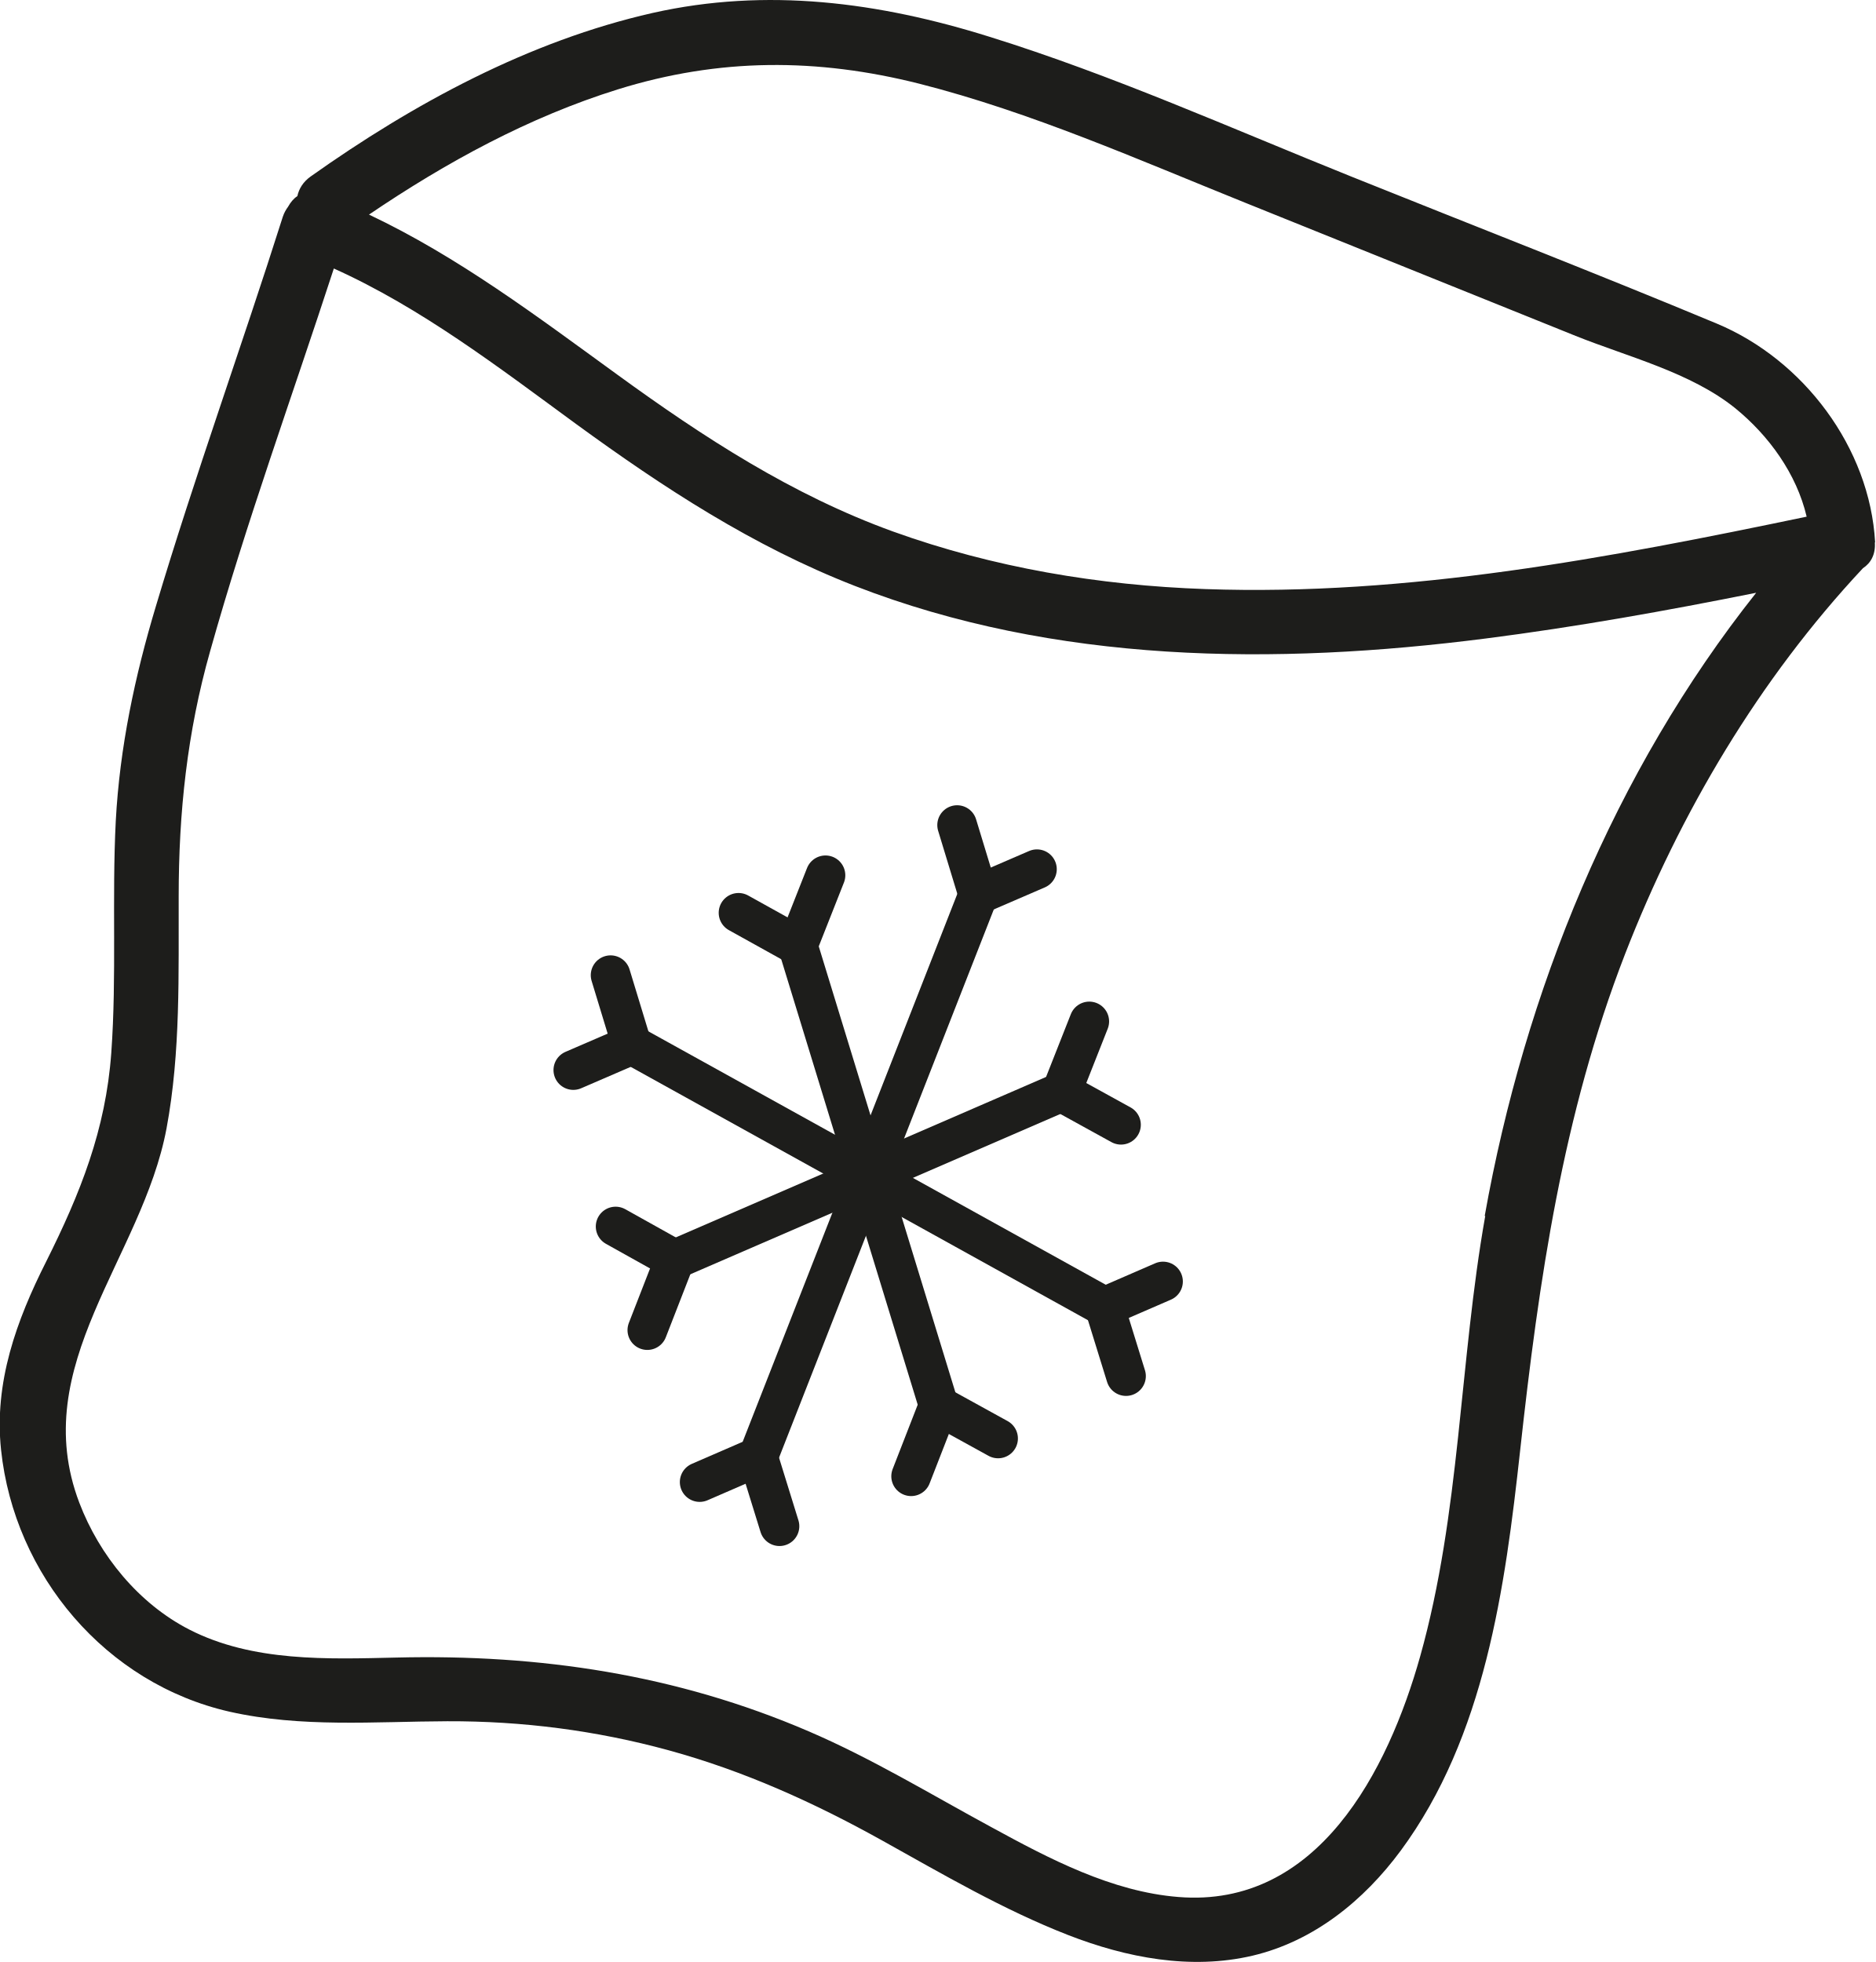
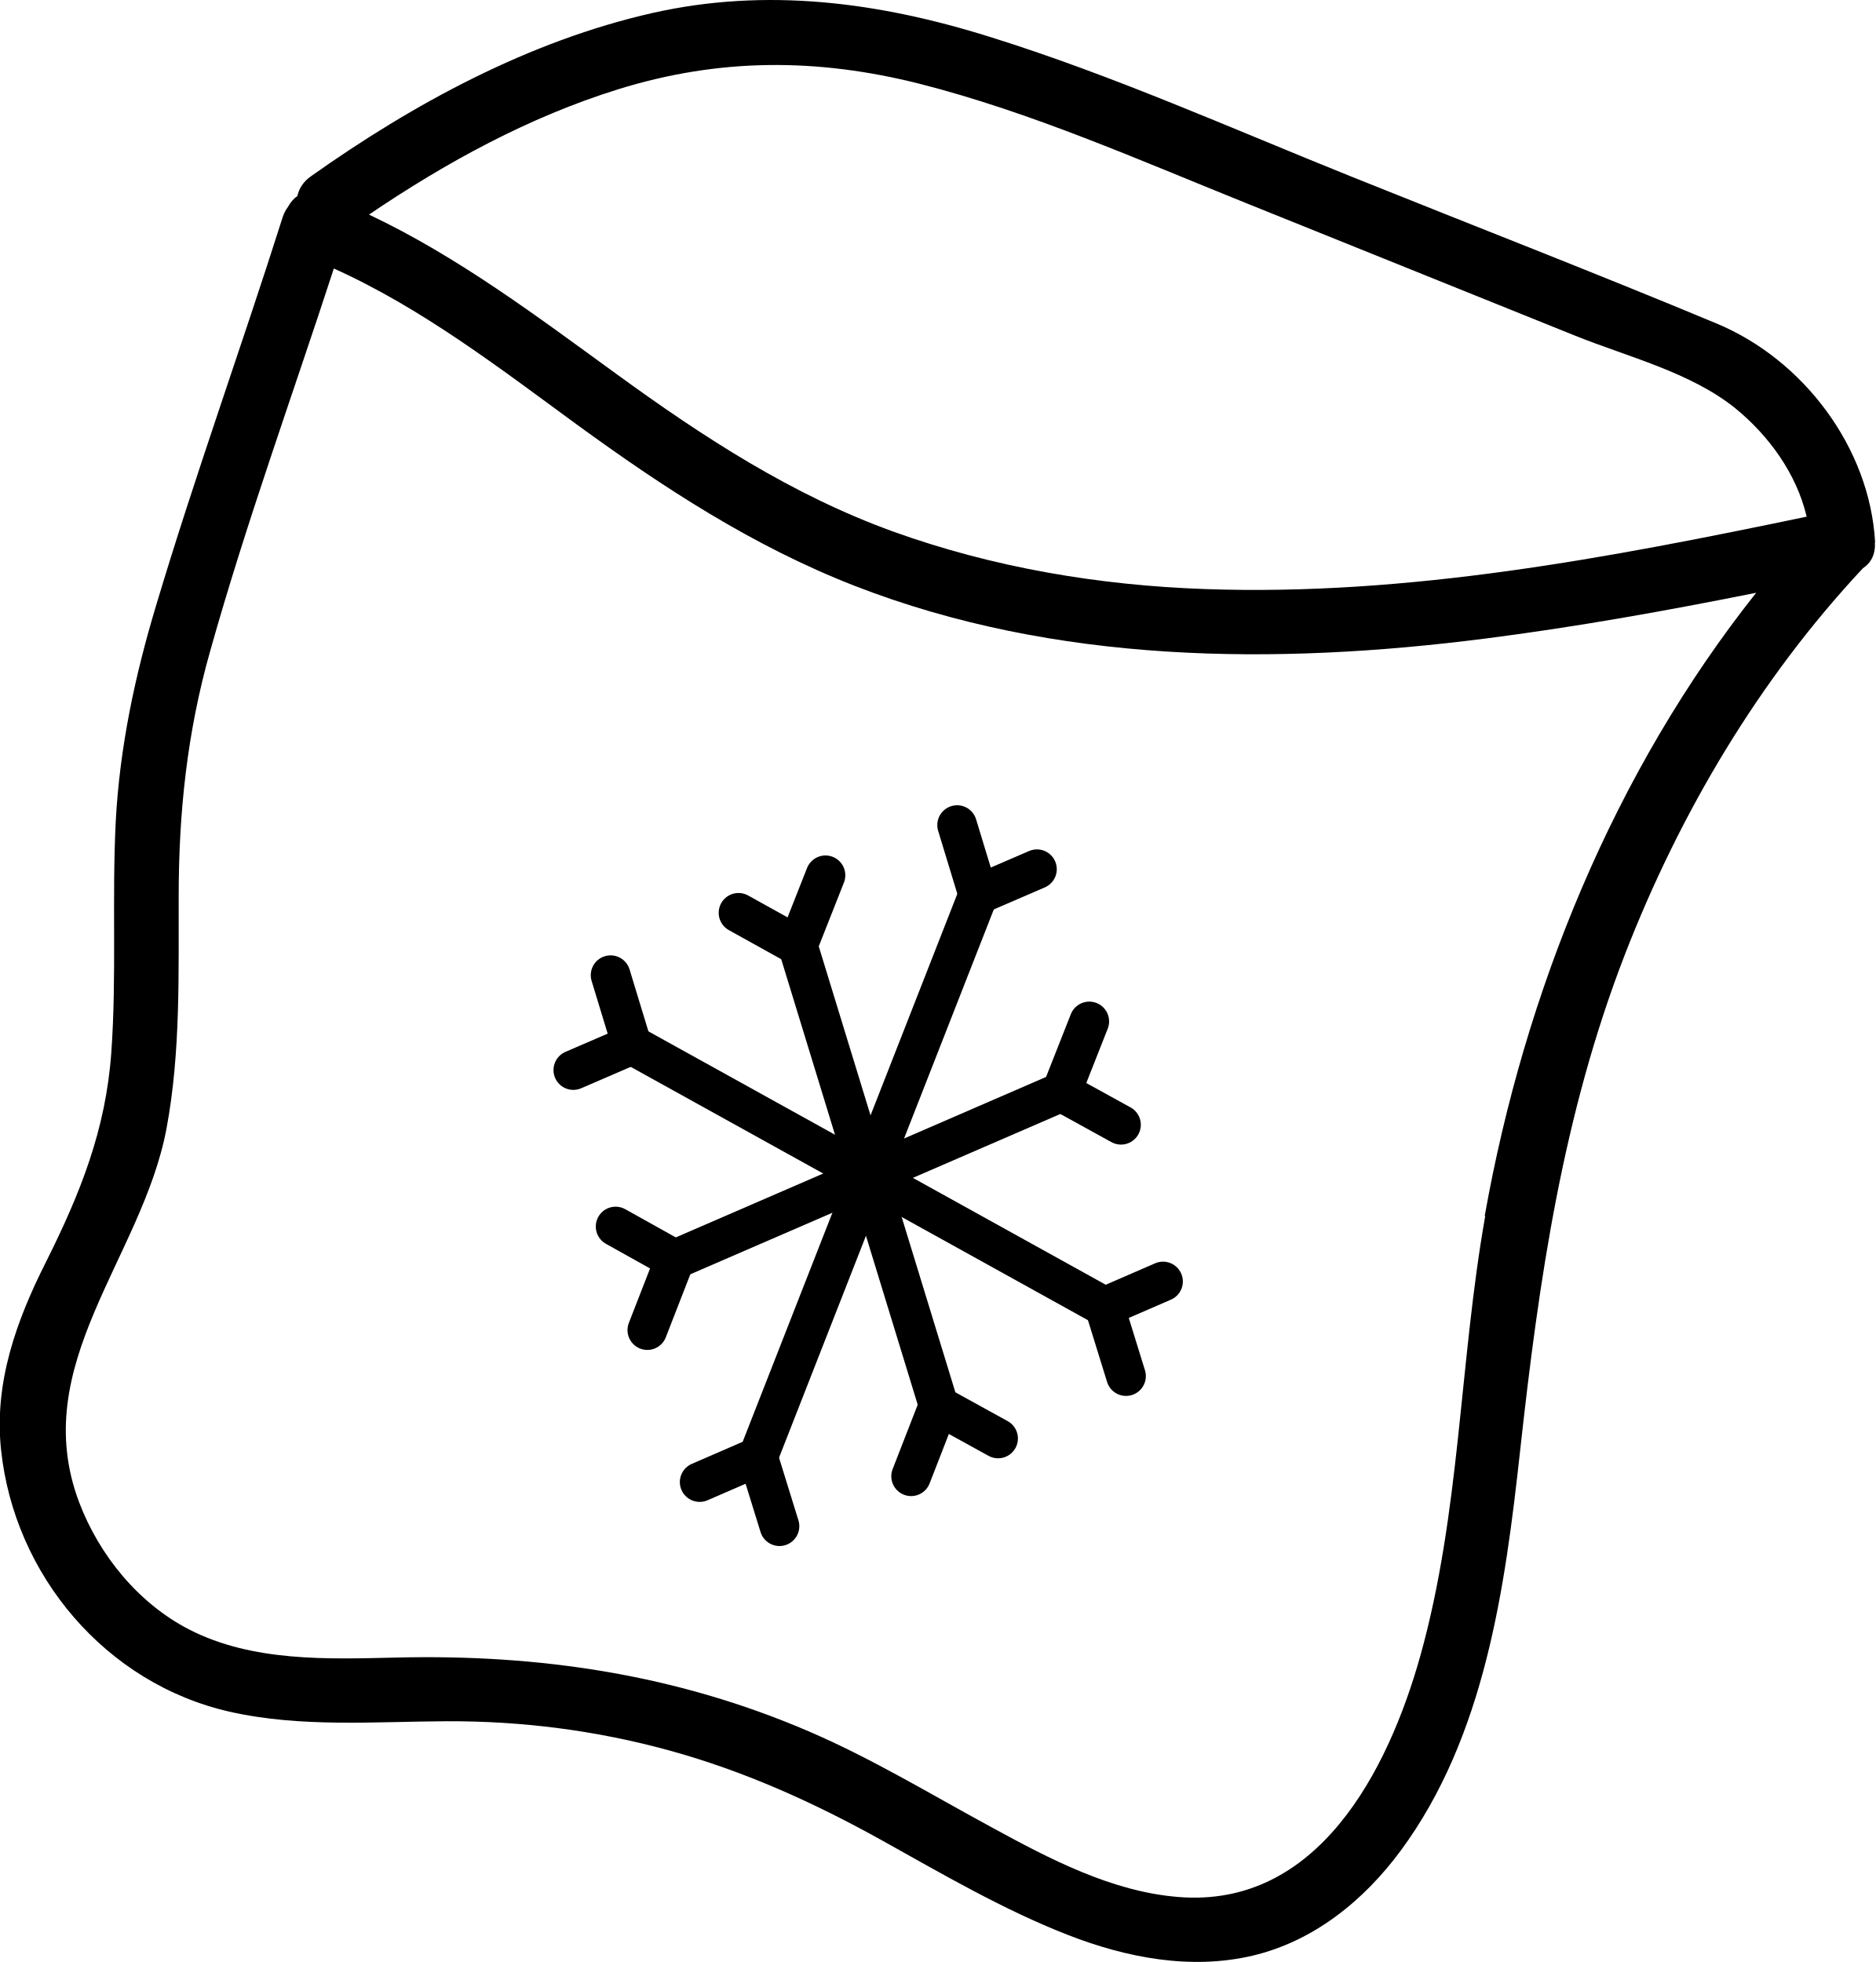
<svg xmlns="http://www.w3.org/2000/svg" id="Calque_2" viewBox="0 0 70.95 74.24">
  <defs>
    <style>
      .cls-1 {
-         fill: #1d1d1b;
+         fill: #000;
      }

      .cls-2 {
        fill: none;
-         stroke: #1d1d1b;
+         stroke: #000;
        stroke-linecap: round;
        stroke-linejoin: round;
        stroke-width: 1.5px;
      }
    </style>
  </defs>
  <g id="Calque_1-2" data-name="Calque_1">
    <g>
      <path class="cls-1" d="M70.94,20.52c-.2-3.58-2.71-6.91-6-8.28-4.58-1.91-9.22-3.71-13.82-5.56-4.53-1.82-9.03-3.84-13.69-5.29C33.25.08,29-.48,24.69.49c-4.68,1.06-9.05,3.43-12.94,6.19-.28.2-.44.46-.5.74-.15.1-.26.24-.35.4-.08.11-.15.23-.2.38-1.56,4.92-3.32,9.78-4.8,14.73-.8,2.66-1.37,5.35-1.52,8.13-.15,2.93.04,5.86-.17,8.78-.21,2.91-1.17,5.31-2.46,7.89-1.13,2.24-1.98,4.58-1.71,7.13.5,4.75,3.97,8.85,8.65,9.91,2.71.61,5.49.37,8.23.36,2.84-.01,5.64.35,8.38,1.1,2.85.78,5.5,1.98,8.07,3.41,2.3,1.28,4.58,2.62,7.04,3.58,2.21.86,4.64,1.33,6.98.78,2.32-.55,4.21-2.09,5.6-3.97,3.19-4.32,3.95-9.95,4.52-15.14.71-6.46,1.61-12.7,3.97-18.79,2.08-5.35,5.07-10.4,9-14.6.29-.19.48-.51.45-.97ZM34.79,3.17c4.24,1.08,8.29,2.88,12.34,4.51,4.16,1.68,8.32,3.35,12.48,5.03,1.97.79,4.35,1.38,6.03,2.73,1.28,1.04,2.33,2.49,2.71,4.11-7.48,1.56-15.07,3.01-22.75,2.74-4.02-.14-8.02-.81-11.82-2.18-3.81-1.38-7.16-3.56-10.42-5.93-3.03-2.2-6.02-4.46-9.4-6.06,2.92-1.98,6.05-3.69,9.42-4.74,3.83-1.19,7.53-1.19,11.41-.21ZM56.19,46.01c-.98,5.52-.94,11.24-2.46,16.66-1.22,4.34-3.88,9.54-9.15,9.11-2.52-.2-4.89-1.45-7.07-2.64-2.29-1.24-4.52-2.6-6.92-3.63-5-2.15-10.17-2.92-15.59-2.79-2.61.06-5.44.17-7.84-1.06-1.91-.98-3.4-2.8-4.16-4.8-1.98-5.21,2.38-9.26,3.3-14.16.54-2.9.45-5.85.46-8.78,0-3.18.32-6.21,1.19-9.28,1.37-4.88,3.11-9.66,4.68-14.48,3.31,1.49,6.25,3.75,9.16,5.88,3.32,2.42,6.7,4.63,10.55,6.13,7.58,2.95,15.91,3.01,23.87,1.99,3.44-.44,6.84-1.05,10.23-1.73-5.38,6.78-8.76,15.1-10.27,23.58Z" />
      <g>
        <line class="cls-2" x1="30.13" y1="35.61" x2="35.57" y2="53.37" />
        <line class="cls-2" x1="25.38" y1="47.72" x2="40.31" y2="41.25" />
        <line class="cls-2" x1="30.1" y1="35.74" x2="27.94" y2="34.54" />
        <line class="cls-2" x1="30.22" y1="35.68" x2="31.23" y2="33.12" />
        <line class="cls-2" x1="25.49" y1="47.76" x2="24.49" y2="50.33" />
        <line class="cls-2" x1="25.44" y1="47.61" x2="23.29" y2="46.41" />
        <line class="cls-2" x1="35.6" y1="53.24" x2="37.76" y2="54.43" />
        <line class="cls-2" x1="35.47" y1="53.29" x2="34.47" y2="55.86" />
        <line class="cls-2" x1="40.2" y1="41.21" x2="41.21" y2="38.65" />
        <line class="cls-2" x1="40.25" y1="41.37" x2="42.41" y2="42.56" />
        <g>
          <line class="cls-2" x1="23.84" y1="39.5" x2="41.85" y2="49.48" />
          <line class="cls-2" x1="23.82" y1="39.57" x2="21.69" y2="40.49" />
          <line class="cls-2" x1="23.87" y1="39.43" x2="23.1" y2="36.9" />
          <g>
            <line class="cls-2" x1="37.04" y1="33.78" x2="28.65" y2="55.2" />
            <line class="cls-2" x1="36.98" y1="33.75" x2="36.21" y2="31.22" />
            <line class="cls-2" x1="37.1" y1="33.81" x2="39.23" y2="32.89" />
            <line class="cls-2" x1="28.71" y1="55.23" x2="29.49" y2="57.75" />
            <line class="cls-2" x1="28.59" y1="55.16" x2="26.47" y2="56.08" />
          </g>
          <line class="cls-2" x1="41.88" y1="49.41" x2="44" y2="48.49" />
          <line class="cls-2" x1="41.82" y1="49.55" x2="42.6" y2="52.07" />
        </g>
      </g>
    </g>
  </g>
</svg>
